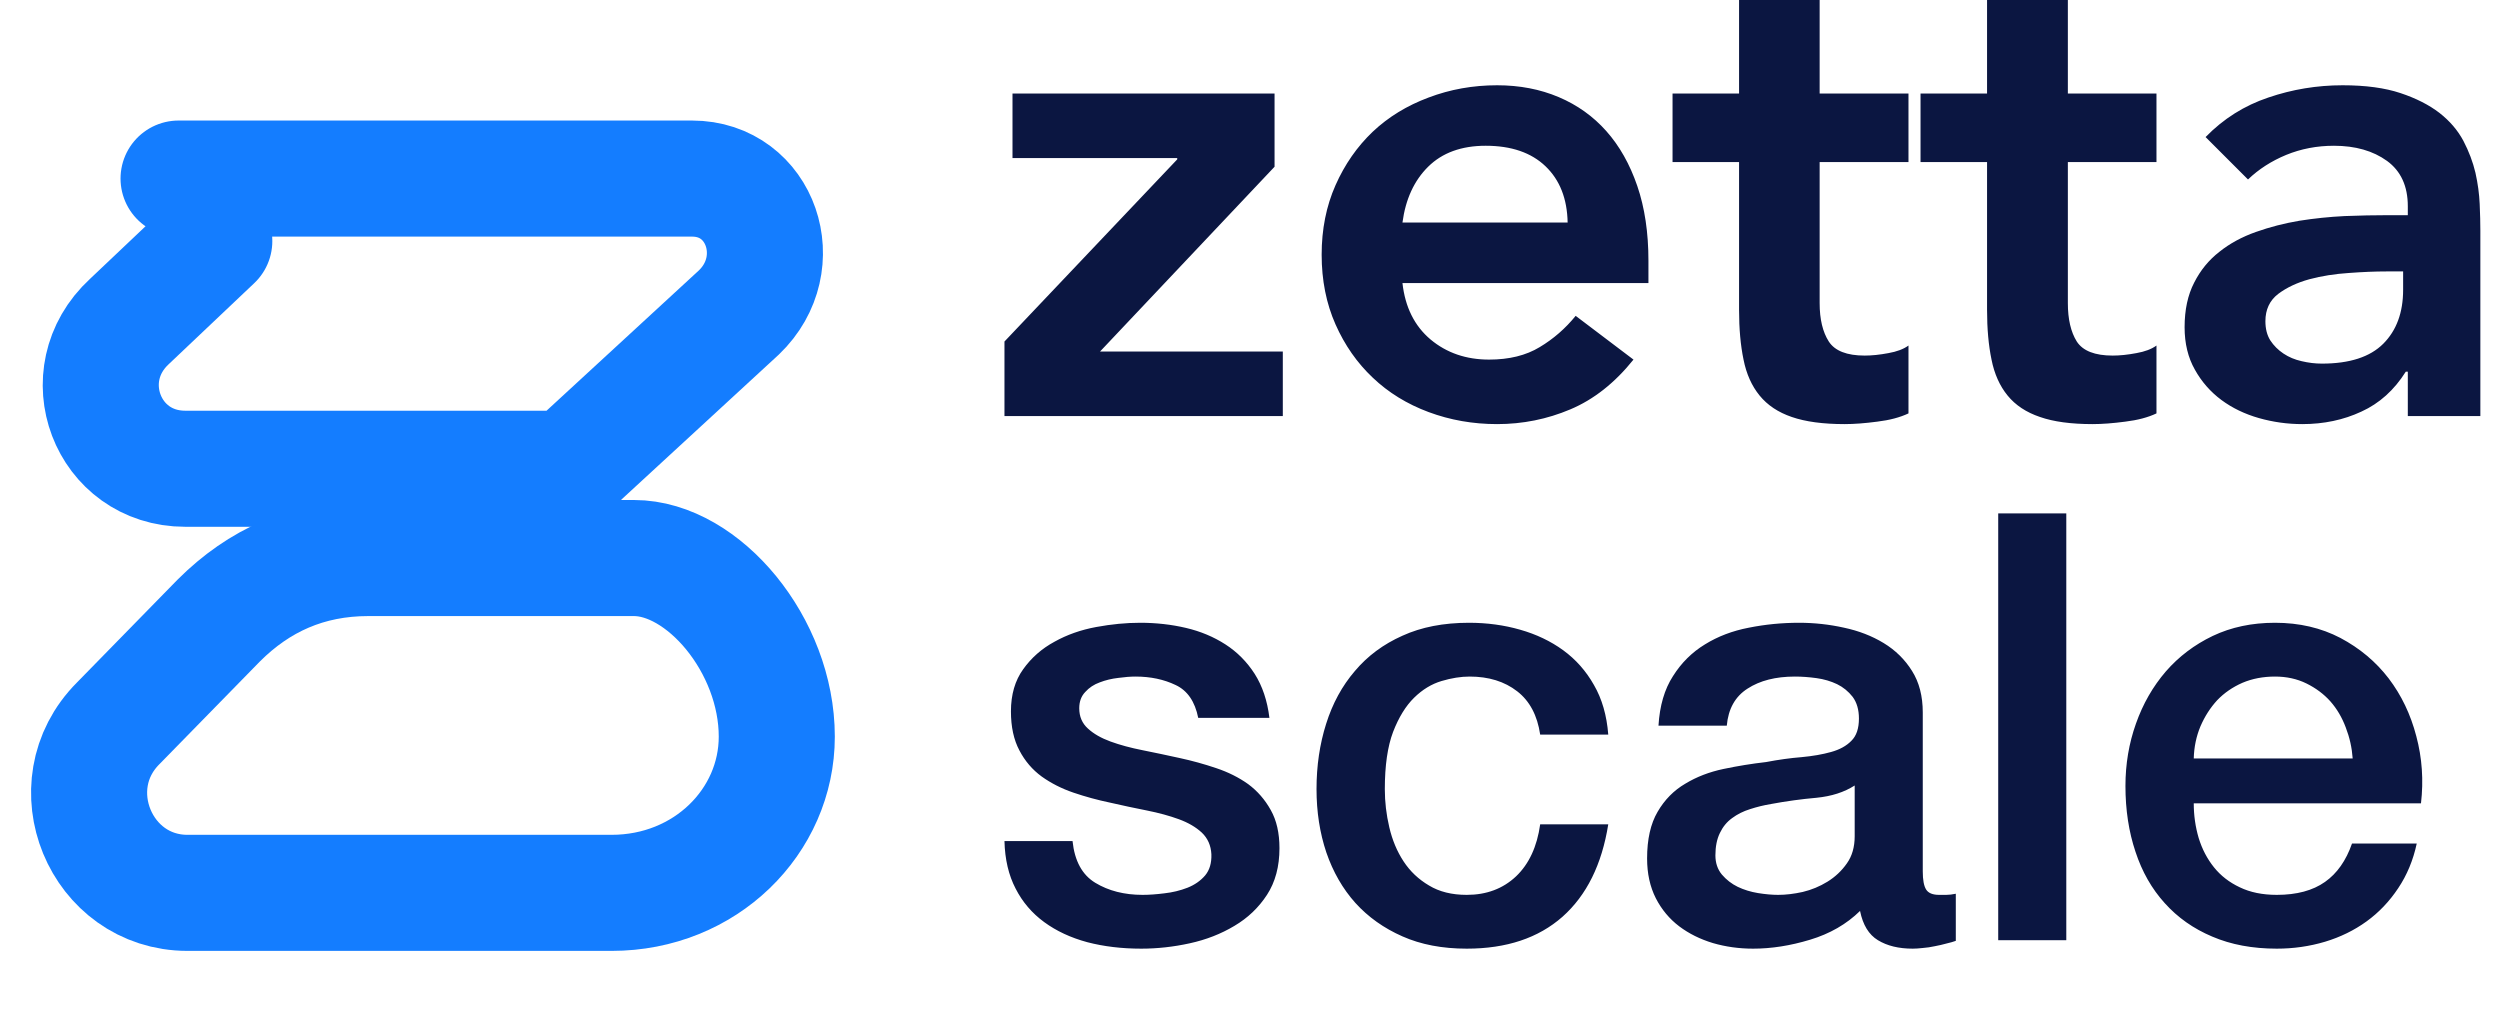
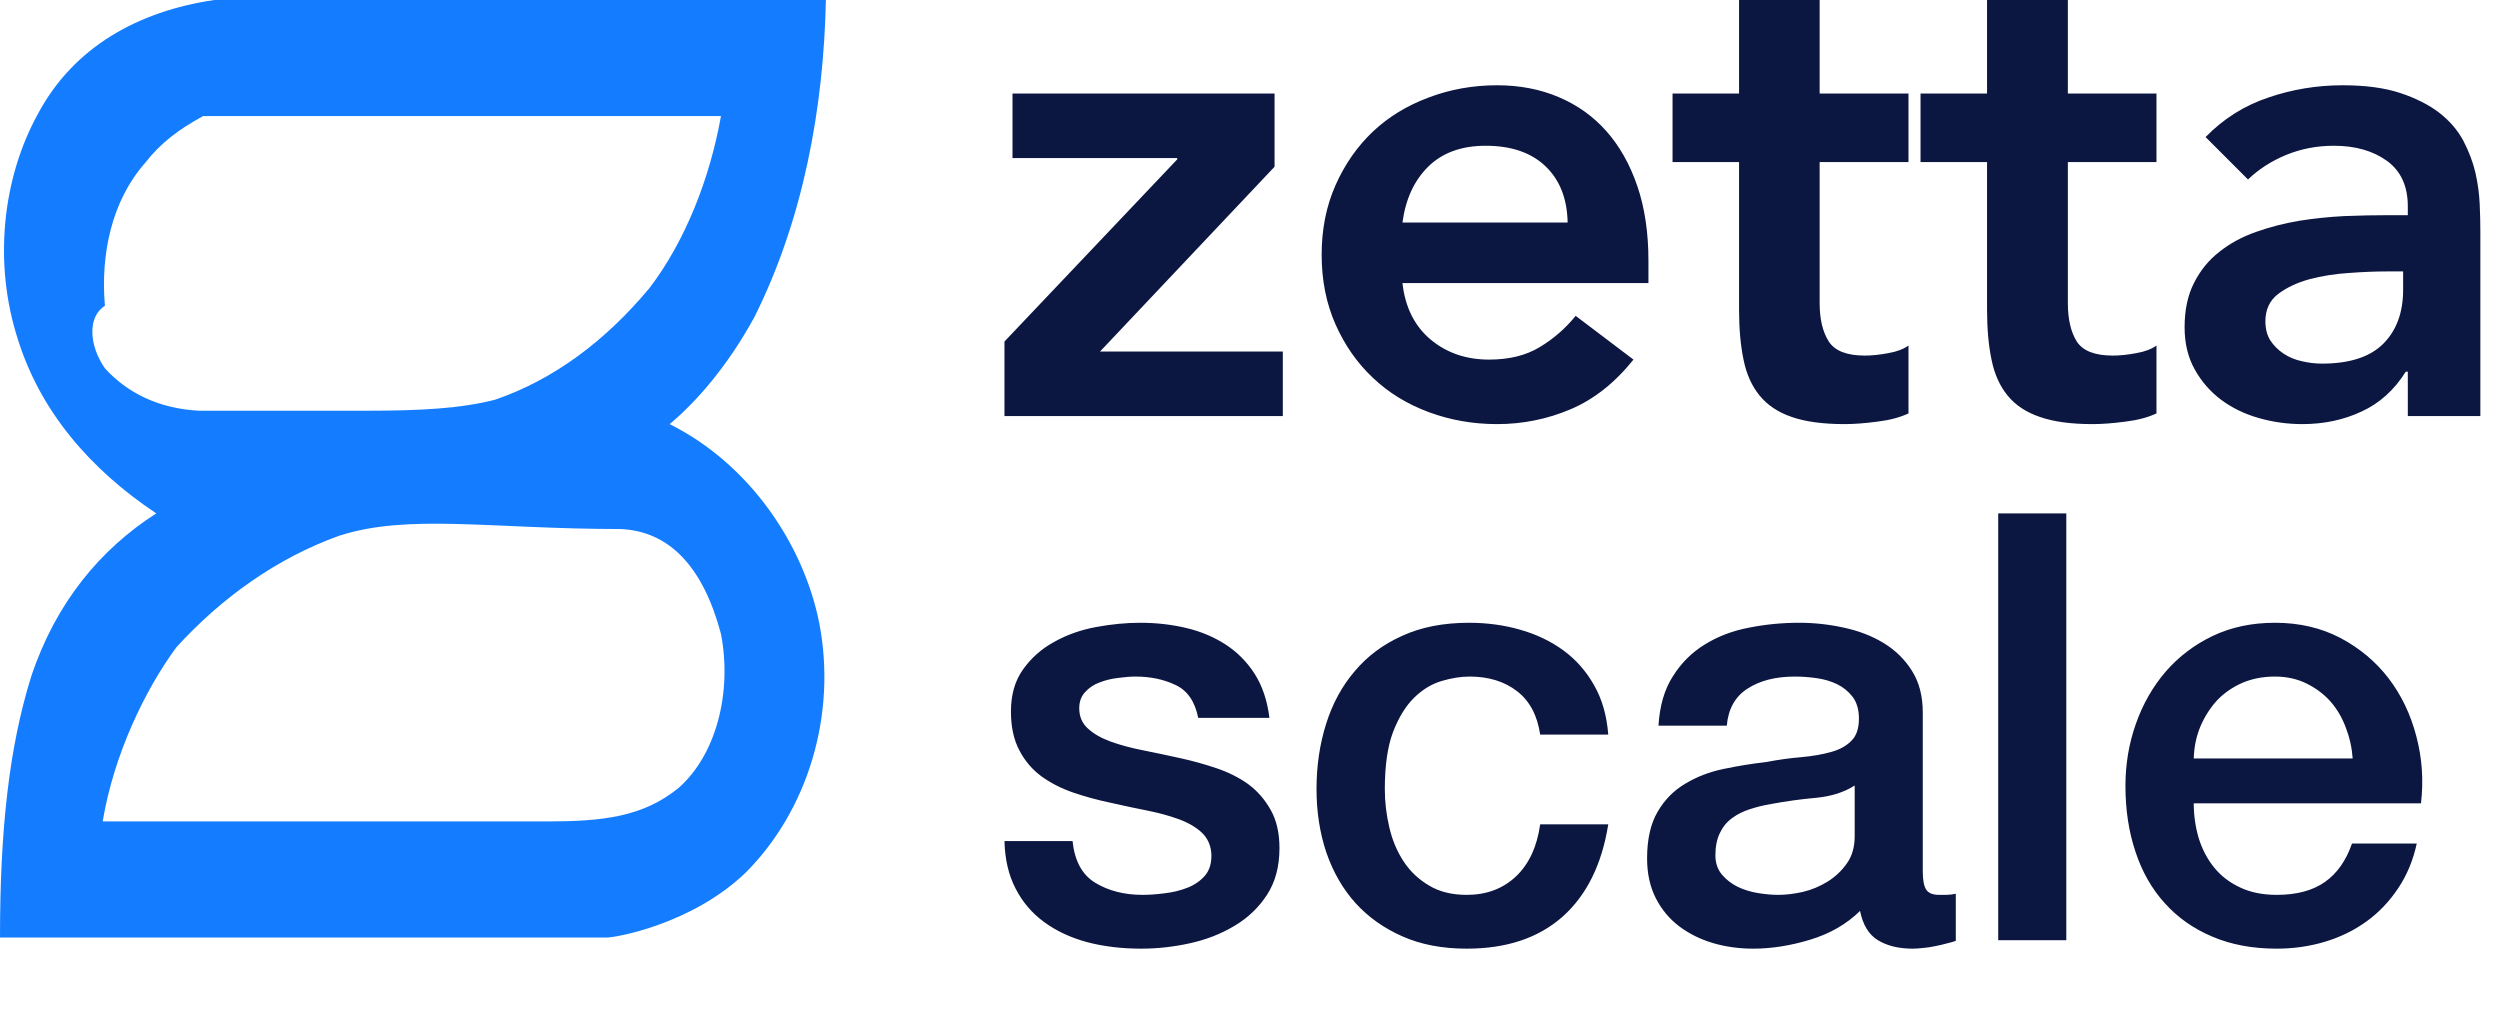
<svg xmlns="http://www.w3.org/2000/svg" viewBox="0 0 112 46" role="img" aria-labelledby="zetta-scale-logo-title zetta-scale-logo-desc">
  <g id="zetta-scale-logo">
-     <g fill="none" stroke="#147dff" stroke-width="5.2" stroke-linecap="round" stroke-linejoin="round">
-       <path d="M8 8 H31 C34.1 8 35.4 11.8 33.1 14 L25.5 21 H8.3 C4.8 21 3.2 16.8 5.8 14.4 L9.6 10.8" />
-       <path d="M28.4 25 H16.5 C13.8 25 11.6 26 9.8 27.8 L5.3 32.4 C2.5 35.2 4.5 40 8.4 40 H27.4 C31.6 40 34.8 36.8 34.8 33 C34.8 28.9 31.5 25 28.4 25 Z" />
-     </g>
+     <path fill="#147dff" fill-rule="evenodd" d="M9.6 0 H37 C36.9 4.8 36 9.8 33.8 14.2 C32.6 16.4 31.2 18 30 19 C33.6 20.8 36 24.4 36.7 27.9 C37.5 32 36.2 36.3 33.4 39.1 C31 41.4 27.6 42 27.2 42 H0 C0 37.2 .4 33.5 1.4 30.3 C2.5 27 4.5 24.6 7 23 C4 21 1.8 18.4 .8 15.2 C-.3 11.8 .1 8 1.7 5.1 C3.3 2.1 6.2 .5 9.6 0 Z M9.1 5.2 H32.3 C31.8 8 30.7 10.8 29.1 12.9 C27.1 15.3 24.8 17 22.2 17.9 C20.7 18.3 18.8 18.4 16.5 18.4 H8.9 C7.1 18.3 5.7 17.6 4.7 16.5 C4 15.5 3.9 14.2 4.7 13.7 C4.5 11.4 5 9 6.5 7.3 C7.2 6.4 8 5.8 9.1 5.2 Z M32.3 28.4 C32.8 31 32.1 33.8 30.4 35.3 C28.8 36.6 27 36.8 24.5 36.8 H4.6 C5.1 33.8 6.5 30.9 7.9 29 C9.9 26.8 12.4 25 15.2 24 C18.3 23 22 23.7 27.8 23.7 C30 23.8 31.5 25.4 32.3 28.4 Z" />
    <path fill="#0b1641" d="M45 15.3 52.74 7.14V7.08H45.36V4.19H57.1V7.47L49.28 15.75H57.47V18.64H45ZM62.83 12.68Q63.01 14.3 64.09 15.21Q65.17 16.11 66.71 16.11Q68.06 16.11 68.98 15.55Q69.9 15 70.59 14.15L73.18 16.11Q71.92 17.68 70.35 18.34Q68.79 19 67.07 19Q65.45 19 64 18.46Q62.55 17.92 61.5 16.92Q60.45 15.93 59.83 14.53Q59.21 13.13 59.21 11.41Q59.21 9.7 59.83 8.3Q60.45 6.9 61.5 5.9Q62.55 4.91 64 4.37Q65.45 3.82 67.07 3.82Q68.58 3.82 69.83 4.35Q71.08 4.88 71.96 5.87Q72.85 6.87 73.35 8.33Q73.85 9.79 73.85 11.68V12.68ZM70.23 9.97Q70.2 8.37 69.24 7.45Q68.28 6.53 66.56 6.53Q64.93 6.53 63.98 7.47Q63.04 8.4 62.83 9.97ZM74.93 7.26V4.19H77.91V0H81.52V4.19H85.5V7.26H81.52V13.58Q81.52 14.66 81.93 15.3Q82.34 15.93 83.54 15.93Q84.02 15.93 84.6 15.82Q85.17 15.72 85.5 15.48V18.52Q84.93 18.79 84.1 18.89Q83.27 19 82.64 19Q81.19 19 80.27 18.68Q79.36 18.37 78.83 17.72Q78.3 17.07 78.11 16.11Q77.91 15.15 77.91 13.88V7.26ZM86.04 7.26V4.19H89.02V0H92.64V4.19H96.61V7.26H92.64V13.58Q92.64 14.66 93.04 15.3Q93.45 15.93 94.65 15.93Q95.13 15.93 95.71 15.82Q96.28 15.72 96.61 15.48V18.52Q96.04 18.79 95.21 18.89Q94.38 19 93.75 19Q92.3 19 91.39 18.68Q90.47 18.37 89.94 17.72Q89.41 17.07 89.22 16.11Q89.02 15.15 89.02 13.88V7.26ZM107.87 16.65H107.78Q107 17.89 105.79 18.44Q104.59 19 103.14 19Q102.15 19 101.2 18.73Q100.25 18.46 99.52 17.92Q98.78 17.37 98.33 16.56Q97.87 15.75 97.87 14.66Q97.87 13.49 98.3 12.66Q98.72 11.83 99.43 11.28Q100.13 10.72 101.07 10.39Q102 10.06 103.01 9.89Q104.02 9.73 105.04 9.68Q106.06 9.64 106.97 9.64H107.87V9.24Q107.87 7.89 106.94 7.21Q106 6.53 104.56 6.53Q103.42 6.53 102.42 6.94Q101.43 7.35 100.71 8.04L98.81 6.14Q100.01 4.91 101.62 4.37Q103.23 3.82 104.95 3.82Q106.49 3.82 107.54 4.17Q108.59 4.52 109.29 5.06Q109.98 5.6 110.36 6.31Q110.73 7.02 110.9 7.74Q111.06 8.46 111.09 9.14Q111.12 9.82 111.12 10.33V18.64H107.87ZM107.66 12.16H106.91Q106.16 12.16 105.22 12.23Q104.29 12.29 103.46 12.51Q102.63 12.74 102.06 13.17Q101.49 13.61 101.49 14.39Q101.49 14.9 101.71 15.25Q101.94 15.6 102.3 15.84Q102.66 16.08 103.11 16.18Q103.57 16.29 104.02 16.29Q105.88 16.29 106.77 15.4Q107.66 14.51 107.66 12.98Z" />
    <path fill="#0b1641" d="M48.05 37.68Q48.19 39.02 49.07 39.55Q49.96 40.09 51.19 40.09Q51.62 40.09 52.17 40.02Q52.71 39.96 53.2 39.77Q53.68 39.58 53.99 39.22Q54.29 38.86 54.27 38.27Q54.24 37.68 53.84 37.3Q53.44 36.93 52.81 36.7Q52.18 36.47 51.38 36.31Q50.57 36.15 49.74 35.96Q48.88 35.78 48.09 35.51Q47.3 35.24 46.67 34.79Q46.04 34.33 45.67 33.62Q45.29 32.91 45.29 31.87Q45.29 30.74 45.84 29.98Q46.39 29.21 47.24 28.75Q48.08 28.28 49.11 28.09Q50.14 27.9 51.08 27.9Q52.15 27.9 53.13 28.13Q54.11 28.36 54.9 28.87Q55.69 29.38 56.21 30.19Q56.73 31.01 56.87 32.16H53.68Q53.46 31.06 52.67 30.69Q51.88 30.31 50.87 30.31Q50.54 30.31 50.1 30.37Q49.66 30.42 49.27 30.57Q48.88 30.71 48.62 31Q48.35 31.28 48.35 31.73Q48.35 32.29 48.74 32.64Q49.12 32.99 49.75 33.22Q50.38 33.45 51.19 33.61Q51.99 33.77 52.85 33.96Q53.68 34.14 54.48 34.41Q55.29 34.68 55.92 35.13Q56.54 35.59 56.93 36.29Q57.32 36.98 57.32 38Q57.32 39.23 56.76 40.09Q56.2 40.95 55.3 41.48Q54.4 42.02 53.3 42.26Q52.21 42.5 51.13 42.5Q49.82 42.5 48.71 42.21Q47.6 41.91 46.78 41.31Q45.96 40.71 45.5 39.81Q45.03 38.91 45 37.68ZM69 32.91Q68.81 31.62 67.97 30.97Q67.12 30.31 65.84 30.31Q65.25 30.31 64.58 30.51Q63.91 30.71 63.35 31.26Q62.79 31.81 62.41 32.79Q62.04 33.77 62.04 35.35Q62.04 36.21 62.24 37.06Q62.44 37.92 62.88 38.59Q63.32 39.26 64.02 39.67Q64.71 40.09 65.71 40.09Q67.04 40.09 67.92 39.26Q68.79 38.43 69 36.93H72.05Q71.62 39.63 70 41.07Q68.38 42.5 65.71 42.5Q64.07 42.5 62.83 41.95Q61.58 41.4 60.72 40.45Q59.87 39.5 59.42 38.19Q58.98 36.88 58.98 35.35Q58.98 33.79 59.41 32.43Q59.84 31.06 60.7 30.06Q61.55 29.05 62.83 28.48Q64.1 27.9 65.81 27.9Q67.02 27.9 68.1 28.21Q69.19 28.52 70.03 29.13Q70.88 29.75 71.41 30.69Q71.95 31.62 72.05 32.91ZM86.14 39.04Q86.14 39.61 86.29 39.85Q86.44 40.09 86.87 40.09Q87 40.09 87.19 40.09Q87.38 40.09 87.62 40.04V42.15Q87.46 42.21 87.2 42.27Q86.95 42.34 86.68 42.39Q86.41 42.45 86.14 42.47Q85.88 42.5 85.69 42.5Q84.75 42.5 84.13 42.12Q83.52 41.75 83.33 40.81Q82.42 41.7 81.09 42.1Q79.77 42.5 78.54 42.5Q77.6 42.5 76.74 42.25Q75.88 41.99 75.23 41.5Q74.57 41 74.18 40.24Q73.79 39.47 73.79 38.46Q73.79 37.17 74.26 36.37Q74.73 35.56 75.5 35.11Q76.26 34.65 77.21 34.45Q78.16 34.25 79.12 34.14Q79.96 33.98 80.71 33.92Q81.46 33.85 82.03 33.69Q82.61 33.53 82.94 33.19Q83.28 32.86 83.28 32.19Q83.28 31.6 83 31.22Q82.71 30.85 82.3 30.65Q81.88 30.45 81.38 30.38Q80.87 30.31 80.41 30.31Q79.12 30.31 78.29 30.85Q77.46 31.38 77.36 32.51H74.3Q74.38 31.17 74.95 30.29Q75.51 29.4 76.38 28.87Q77.25 28.33 78.35 28.12Q79.45 27.9 80.6 27.9Q81.62 27.9 82.61 28.12Q83.6 28.33 84.39 28.81Q85.18 29.29 85.66 30.06Q86.14 30.82 86.14 31.92ZM83.09 35.19Q82.39 35.64 81.38 35.74Q80.36 35.83 79.34 36.02Q78.86 36.1 78.4 36.25Q77.95 36.39 77.6 36.65Q77.25 36.9 77.05 37.32Q76.85 37.73 76.85 38.32Q76.85 38.83 77.14 39.18Q77.44 39.53 77.85 39.73Q78.27 39.93 78.76 40.01Q79.26 40.09 79.66 40.09Q80.17 40.09 80.76 39.96Q81.35 39.82 81.87 39.5Q82.39 39.18 82.74 38.68Q83.09 38.19 83.09 37.46ZM89.52 23H92.57V42.12H89.52ZM105.4 33.98Q105.35 33.26 105.09 32.59Q104.84 31.92 104.4 31.42Q103.96 30.93 103.33 30.62Q102.7 30.31 101.92 30.31Q101.12 30.31 100.46 30.59Q99.8 30.88 99.33 31.37Q98.87 31.87 98.58 32.54Q98.3 33.21 98.28 33.98ZM98.28 35.99Q98.28 36.79 98.5 37.54Q98.73 38.29 99.19 38.86Q99.64 39.42 100.34 39.75Q101.04 40.09 102 40.09Q103.34 40.09 104.16 39.51Q104.97 38.94 105.37 37.79H108.27Q108.03 38.91 107.44 39.79Q106.85 40.68 106.02 41.28Q105.19 41.88 104.16 42.19Q103.12 42.5 102 42.5Q100.37 42.5 99.11 41.96Q97.85 41.43 96.98 40.46Q96.11 39.5 95.67 38.16Q95.22 36.82 95.22 35.21Q95.22 33.74 95.69 32.42Q96.16 31.09 97.03 30.08Q97.9 29.08 99.13 28.49Q100.37 27.9 101.92 27.9Q103.55 27.9 104.85 28.58Q106.15 29.27 107.01 30.39Q107.87 31.52 108.25 32.98Q108.64 34.44 108.46 35.99Z" />
  </g>
</svg>
